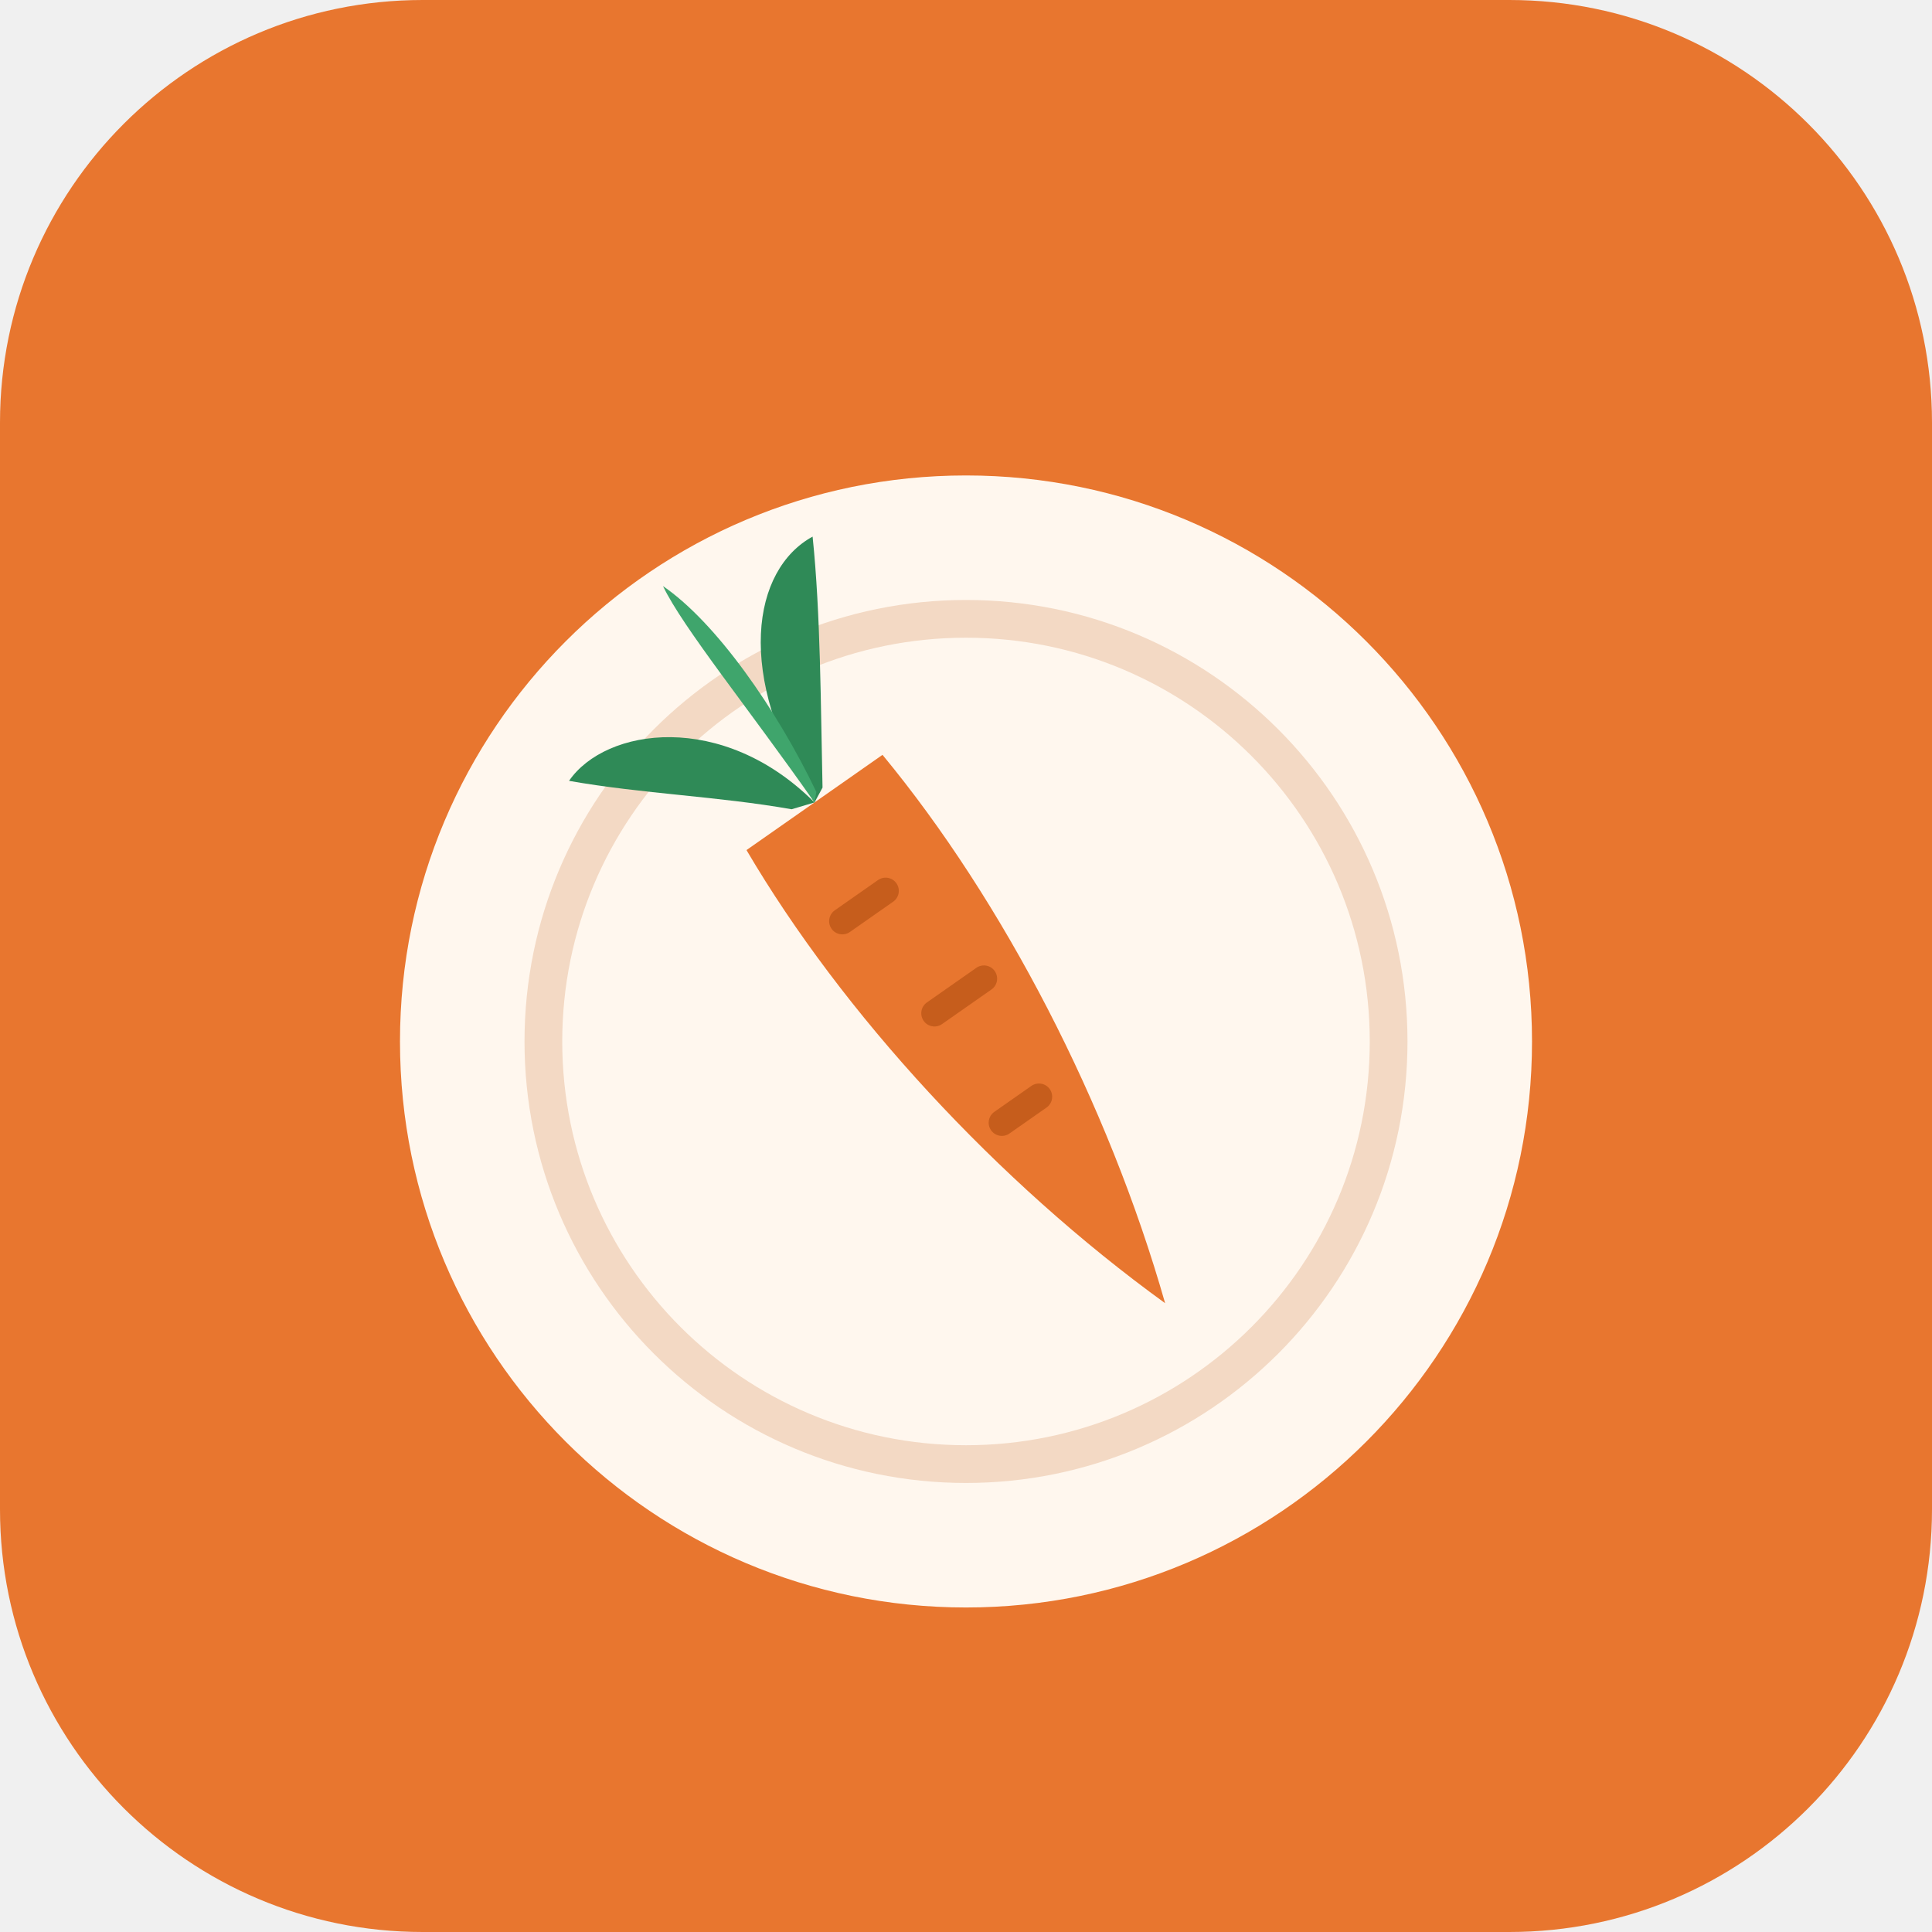
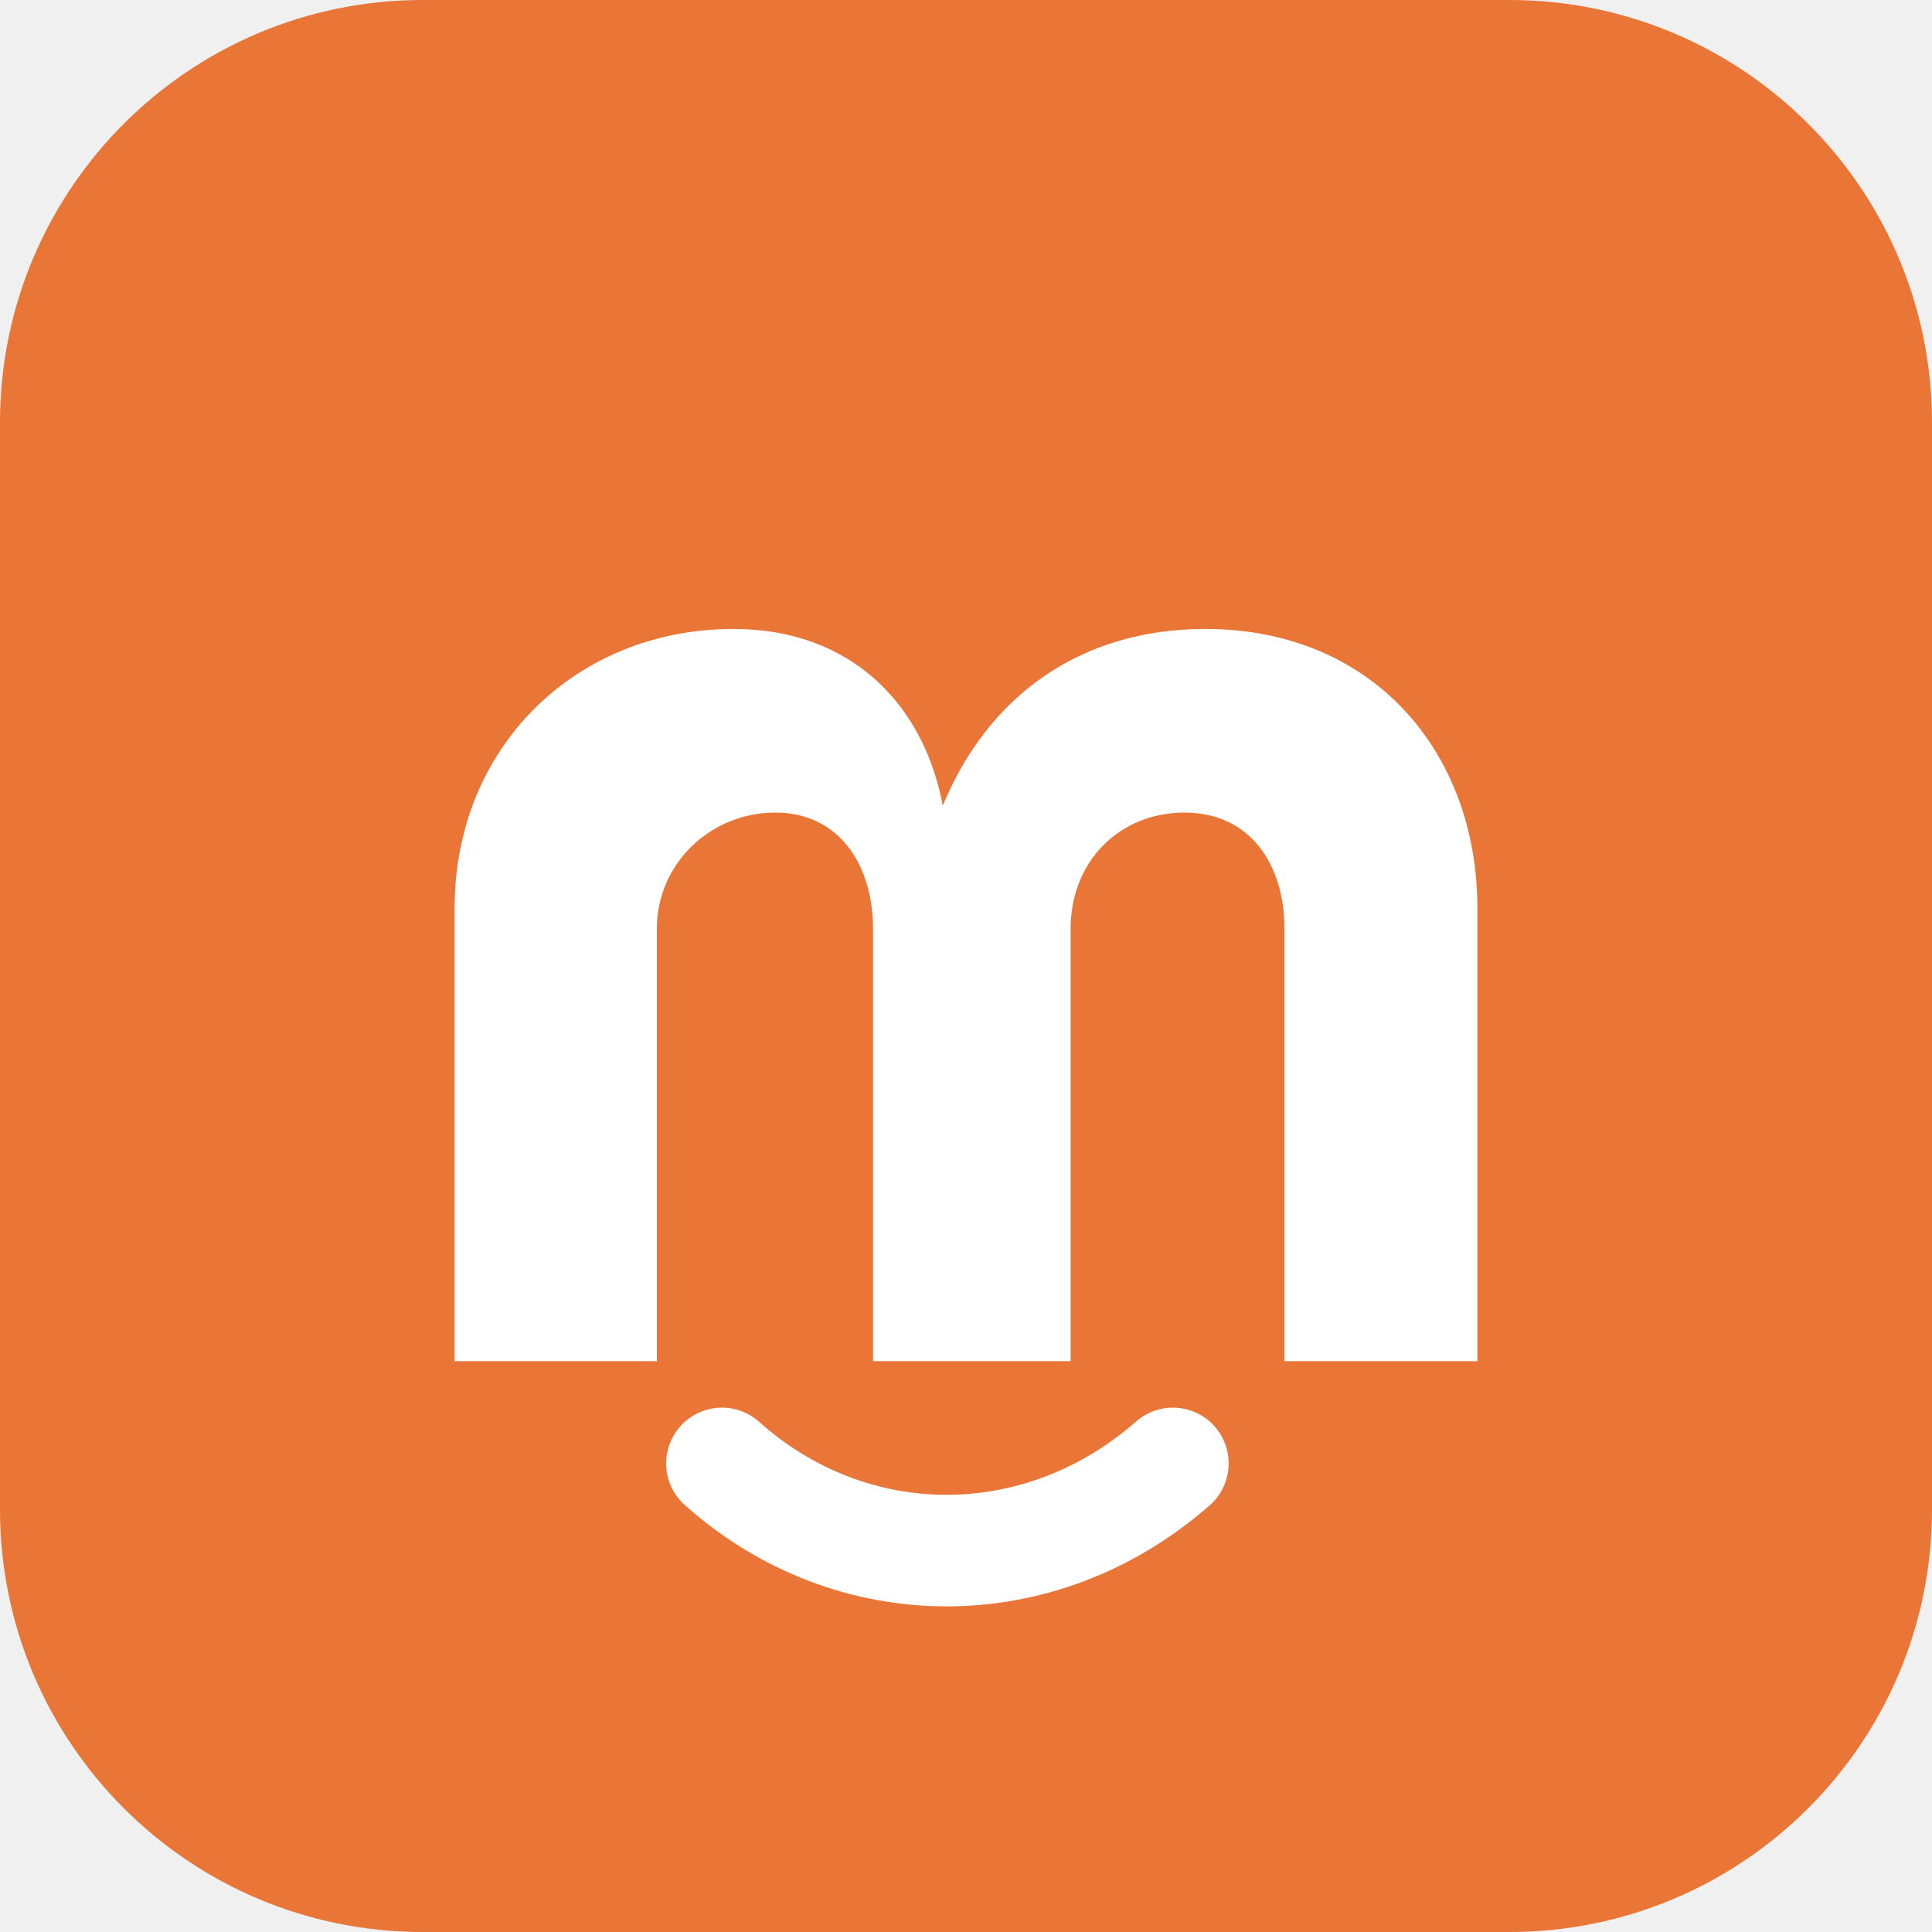
- <svg xmlns="http://www.w3.org/2000/svg" viewBox="0 0 512 512">
-   <rect width="512" height="512" rx="112" fill="#E8762F" />
-   <circle cx="256" cy="276" r="150" fill="#FFF7EE" />
-   <circle cx="256" cy="276" r="112" fill="none" stroke="#F3D9C4" stroke-width="10" />
-   <g transform="translate(256 270) rotate(-35)">
-     <path d="M-22 -70 C -26 -20, -18 40, 0 92 C 18 40, 26 -20, 22 -70 Z" fill="#E8762F" />
-     <path d="M-12 -40 h14 M-6 -6 h16 M-8 28 h12" stroke="#C65D1C" stroke-width="7" stroke-linecap="round" />
-     <path d="M0 -70 C -6 -104, -34 -118, -50 -112 C -36 -98, -20 -86, -6 -72 Z" fill="#2F8A57" />
-     <path d="M0 -70 C 2 -110, 22 -130, 40 -128 C 30 -110, 16 -90, 4 -72 Z" fill="#2F8A57" />
-     <path d="M0 -70 C 0 -100, -2 -128, 0 -140 C 6 -124, 6 -96, 2 -72 Z" fill="#3FA56C" />
+ <svg xmlns="http://www.w3.org/2000/svg" viewBox="0 0 64 64" role="img" aria-label="Menu Maison, thème Carotte" fill="none">
+   <rect width="64" height="64" rx="14" fill="#E97537" />
+   <g transform="translate(7.36 7.36) scale(0.77)" color="white" fill="white">
+     <g transform="translate(-2 0)">
+       <path d="M12 49V29.5C12 22.6 17.2 17.5 24 17.5C29.1 17.5 32.2 20.8 33 25.1C34.9 20.5 38.8 17.5 44.3 17.5C51.5 17.5 56 22.8 56 29.5V49H47.7V30.4C47.7 27.6 46.2 25.4 43.4 25.4C40.6 25.4 38.5 27.5 38.5 30.4V49H30V30.4C30 27.6 28.5 25.4 25.8 25.4C23 25.4 20.7 27.6 20.7 30.4V49H12Z" />
+       <path d="M23.5 53.4C29.1 58.4 37.2 58.4 42.9 53.4" fill="none" stroke="white" stroke-width="4.8" stroke-linecap="round" />
+     </g>
  </g>
</svg>
